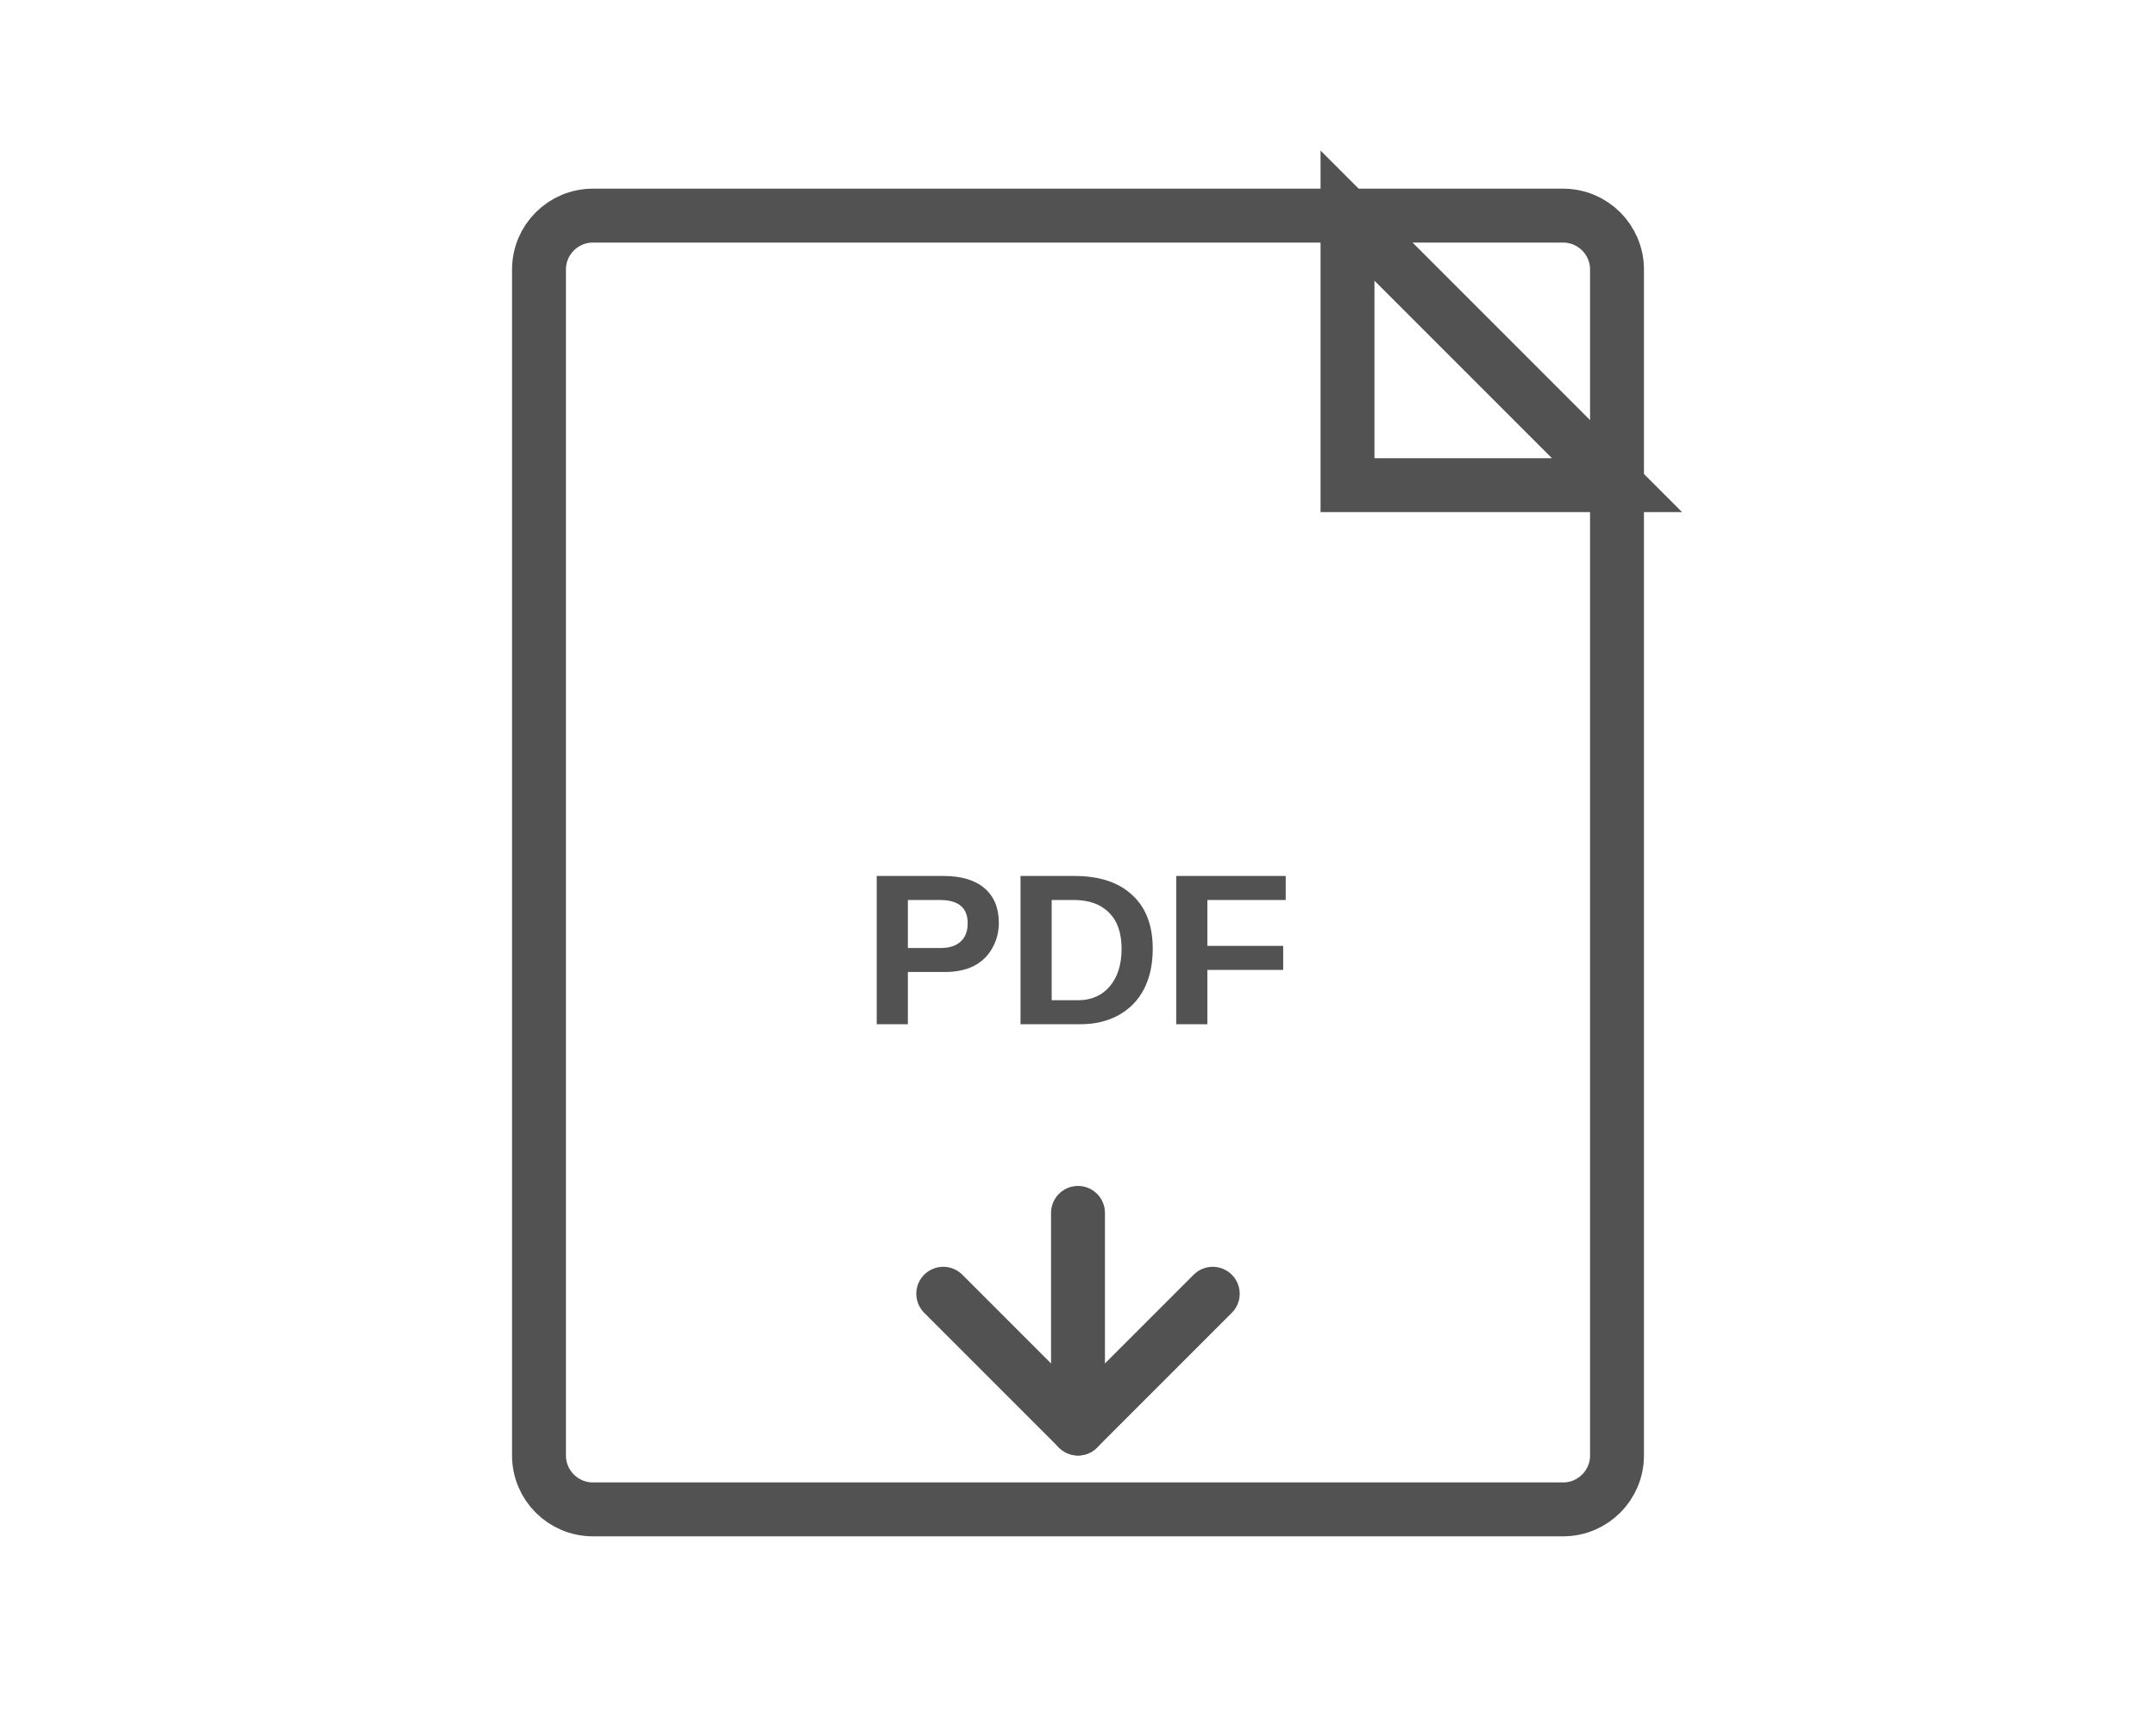
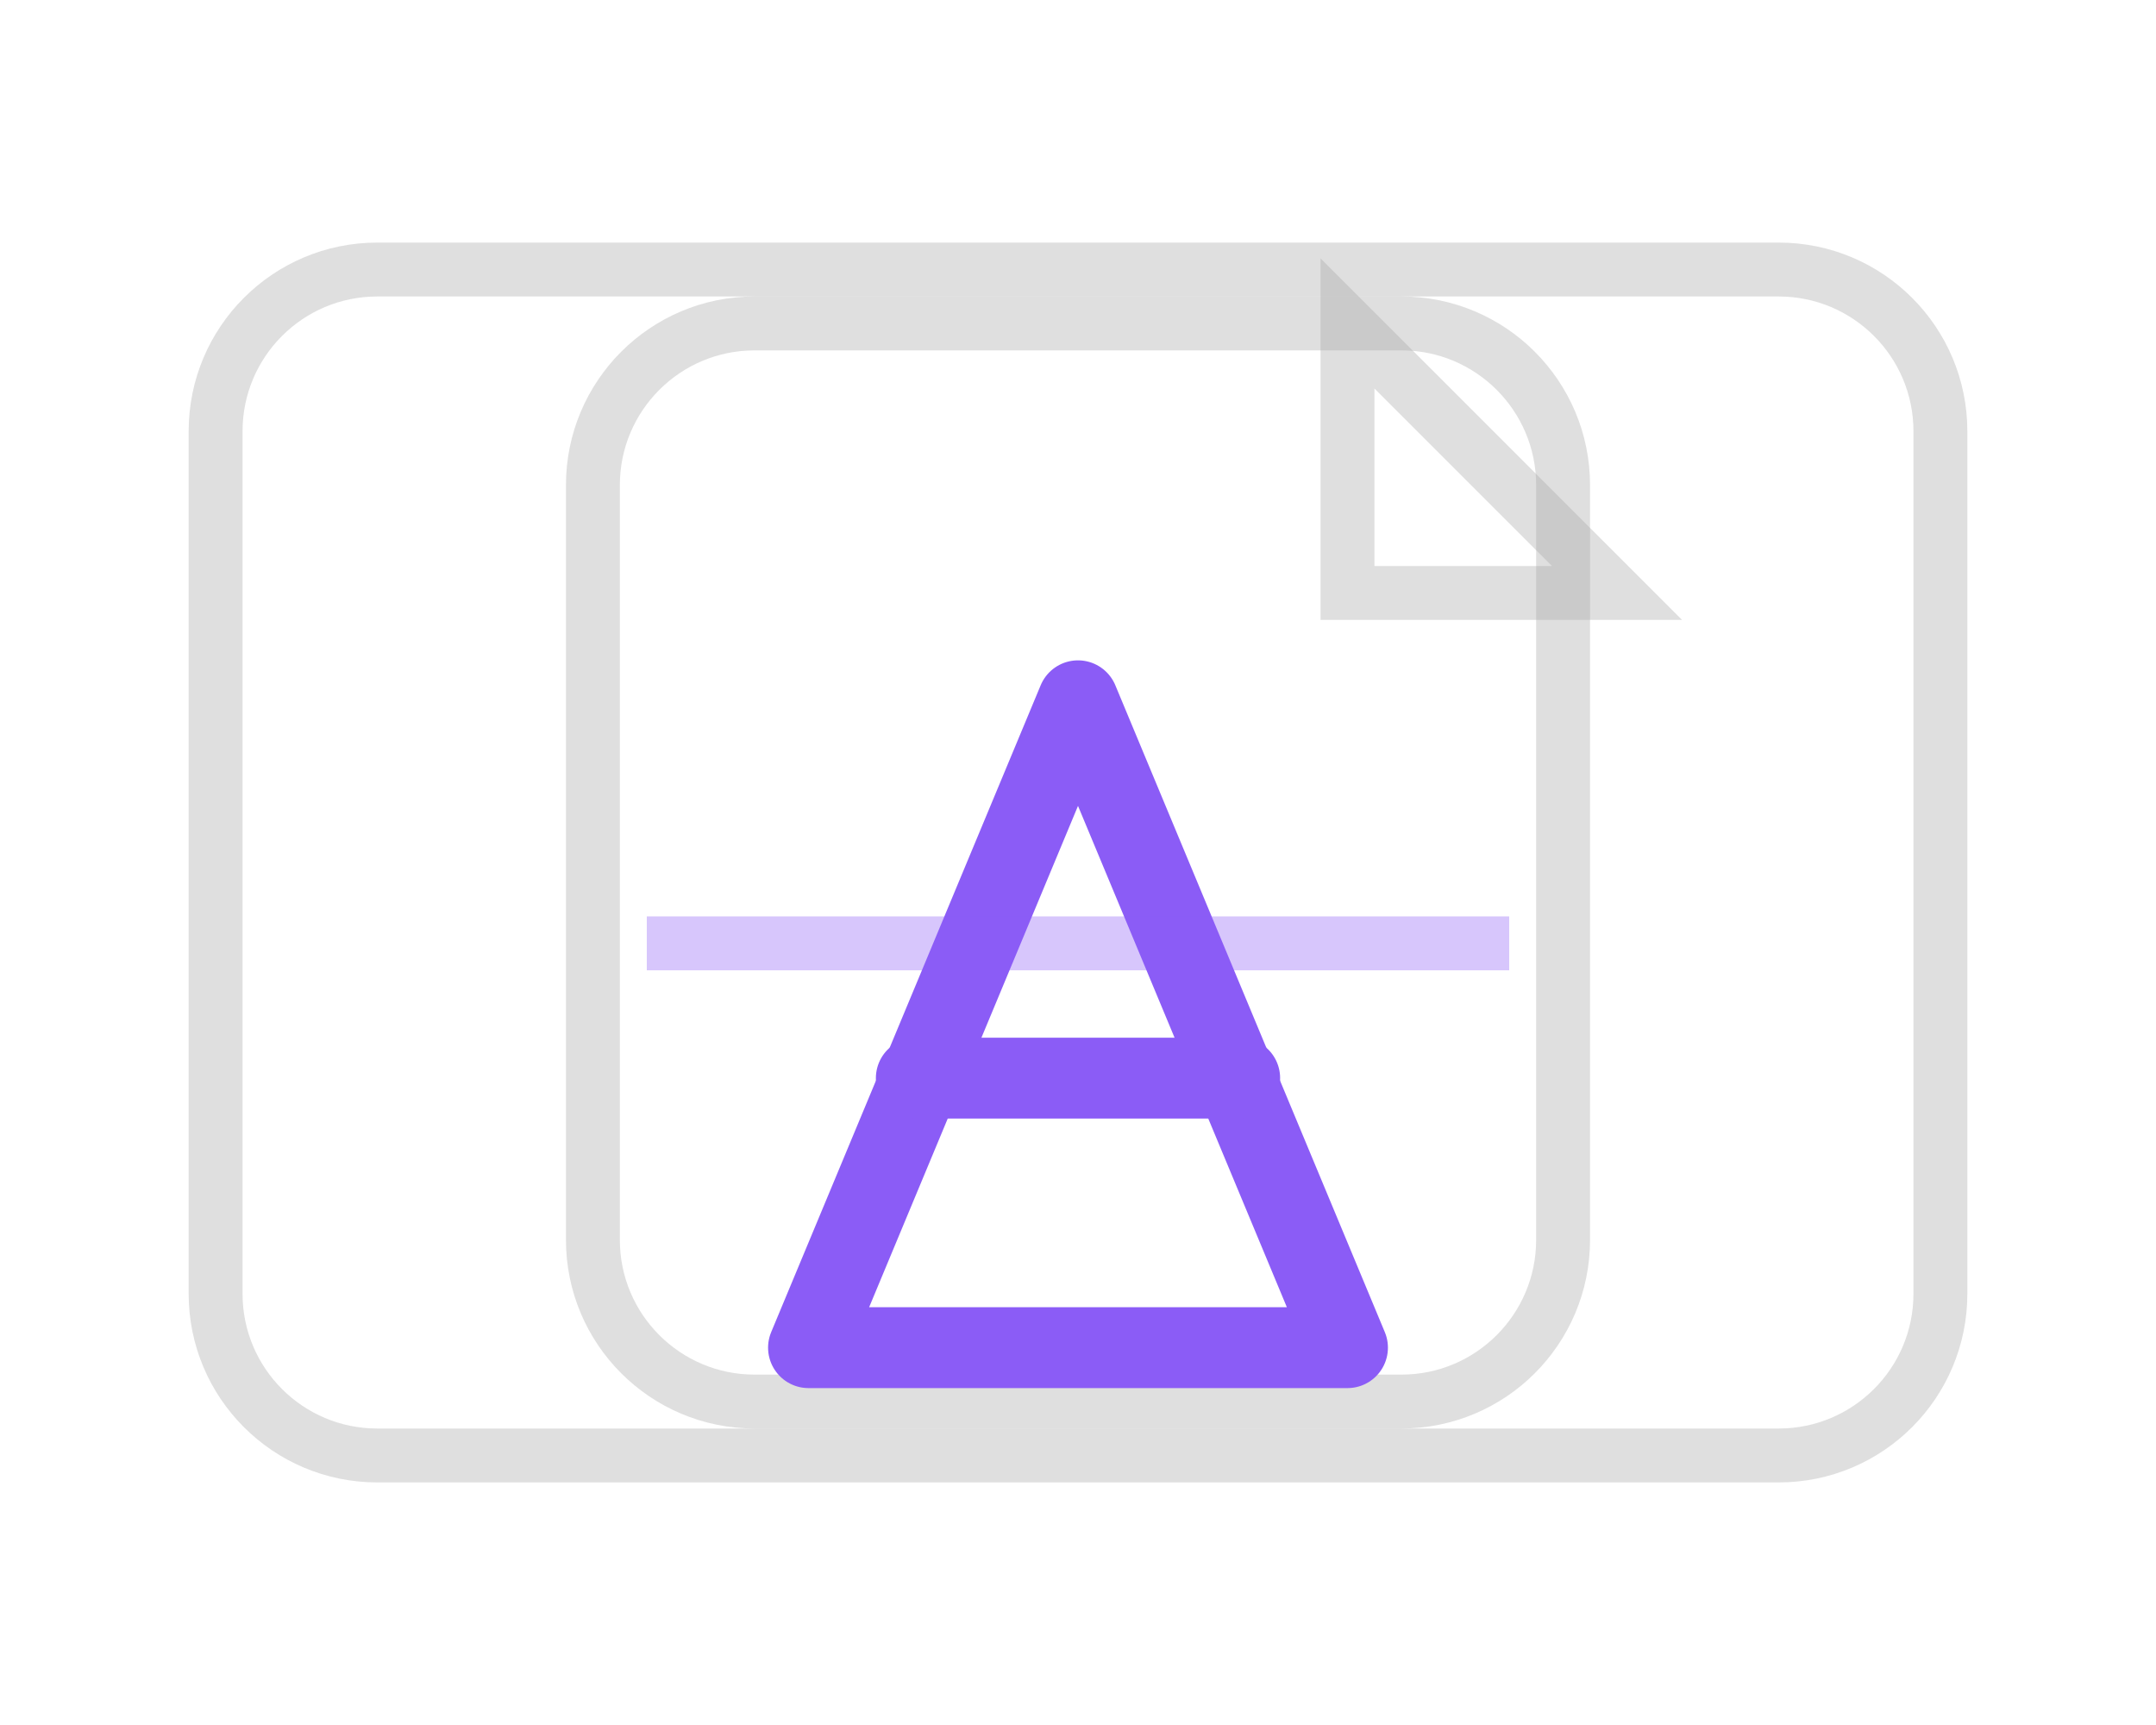
<svg xmlns="http://www.w3.org/2000/svg" width="80" height="64" viewBox="0 0 80 64" fill="none">
-   <rect x="20" y="8" width="40" height="48" rx="2" stroke="#525252" stroke-width="2" fill="none" />
-   <path d="M50 8L60 18H50V8Z" stroke="#525252" stroke-width="2" fill="none" />
-   <text x="40" y="38" text-anchor="middle" fill="#525252" font-family="Arial" font-size="8" font-weight="bold">PDF</text>
-   <path d="M35 48L40 53L45 48" stroke="#525252" stroke-width="2" stroke-linecap="round" stroke-linejoin="round" />
-   <line x1="40" y1="45" x2="40" y2="53" stroke="#525252" stroke-width="2" stroke-linecap="round" />
+   <rect x="8" y="10" width="64" height="44" rx="6" stroke="#a3a3a3" stroke-opacity="0.35" stroke-width="2" />
+   <g>
+     <rect x="22" y="12" width="36" height="40" rx="6" stroke="#a3a3a3" stroke-opacity="0.35" stroke-width="2" />
+     <path d="M50 12l10 10H50V12z" stroke="#a3a3a3" stroke-opacity="0.35" stroke-width="2" />
+   </g>
+   <g stroke="#8b5cf6" stroke-width="3" stroke-linecap="round" stroke-linejoin="round">
+     <path d="M30 50 L40 26 L50 50 Z">
+       <animate attributeName="stroke-dasharray" values="0,120;120,120" dur="1.1s" fill="freeze" />
+     </path>
+     <line x1="34" y1="40" x2="46" y2="40" />
+   </g>
+   <rect x="24" y="34" width="32" height="2" fill="#8b5cf6" opacity="0.35">
+     <animate attributeName="opacity" values="0.2;0.8;0.2" dur="1.6s" repeatCount="indefinite" />
+   </rect>
</svg>
